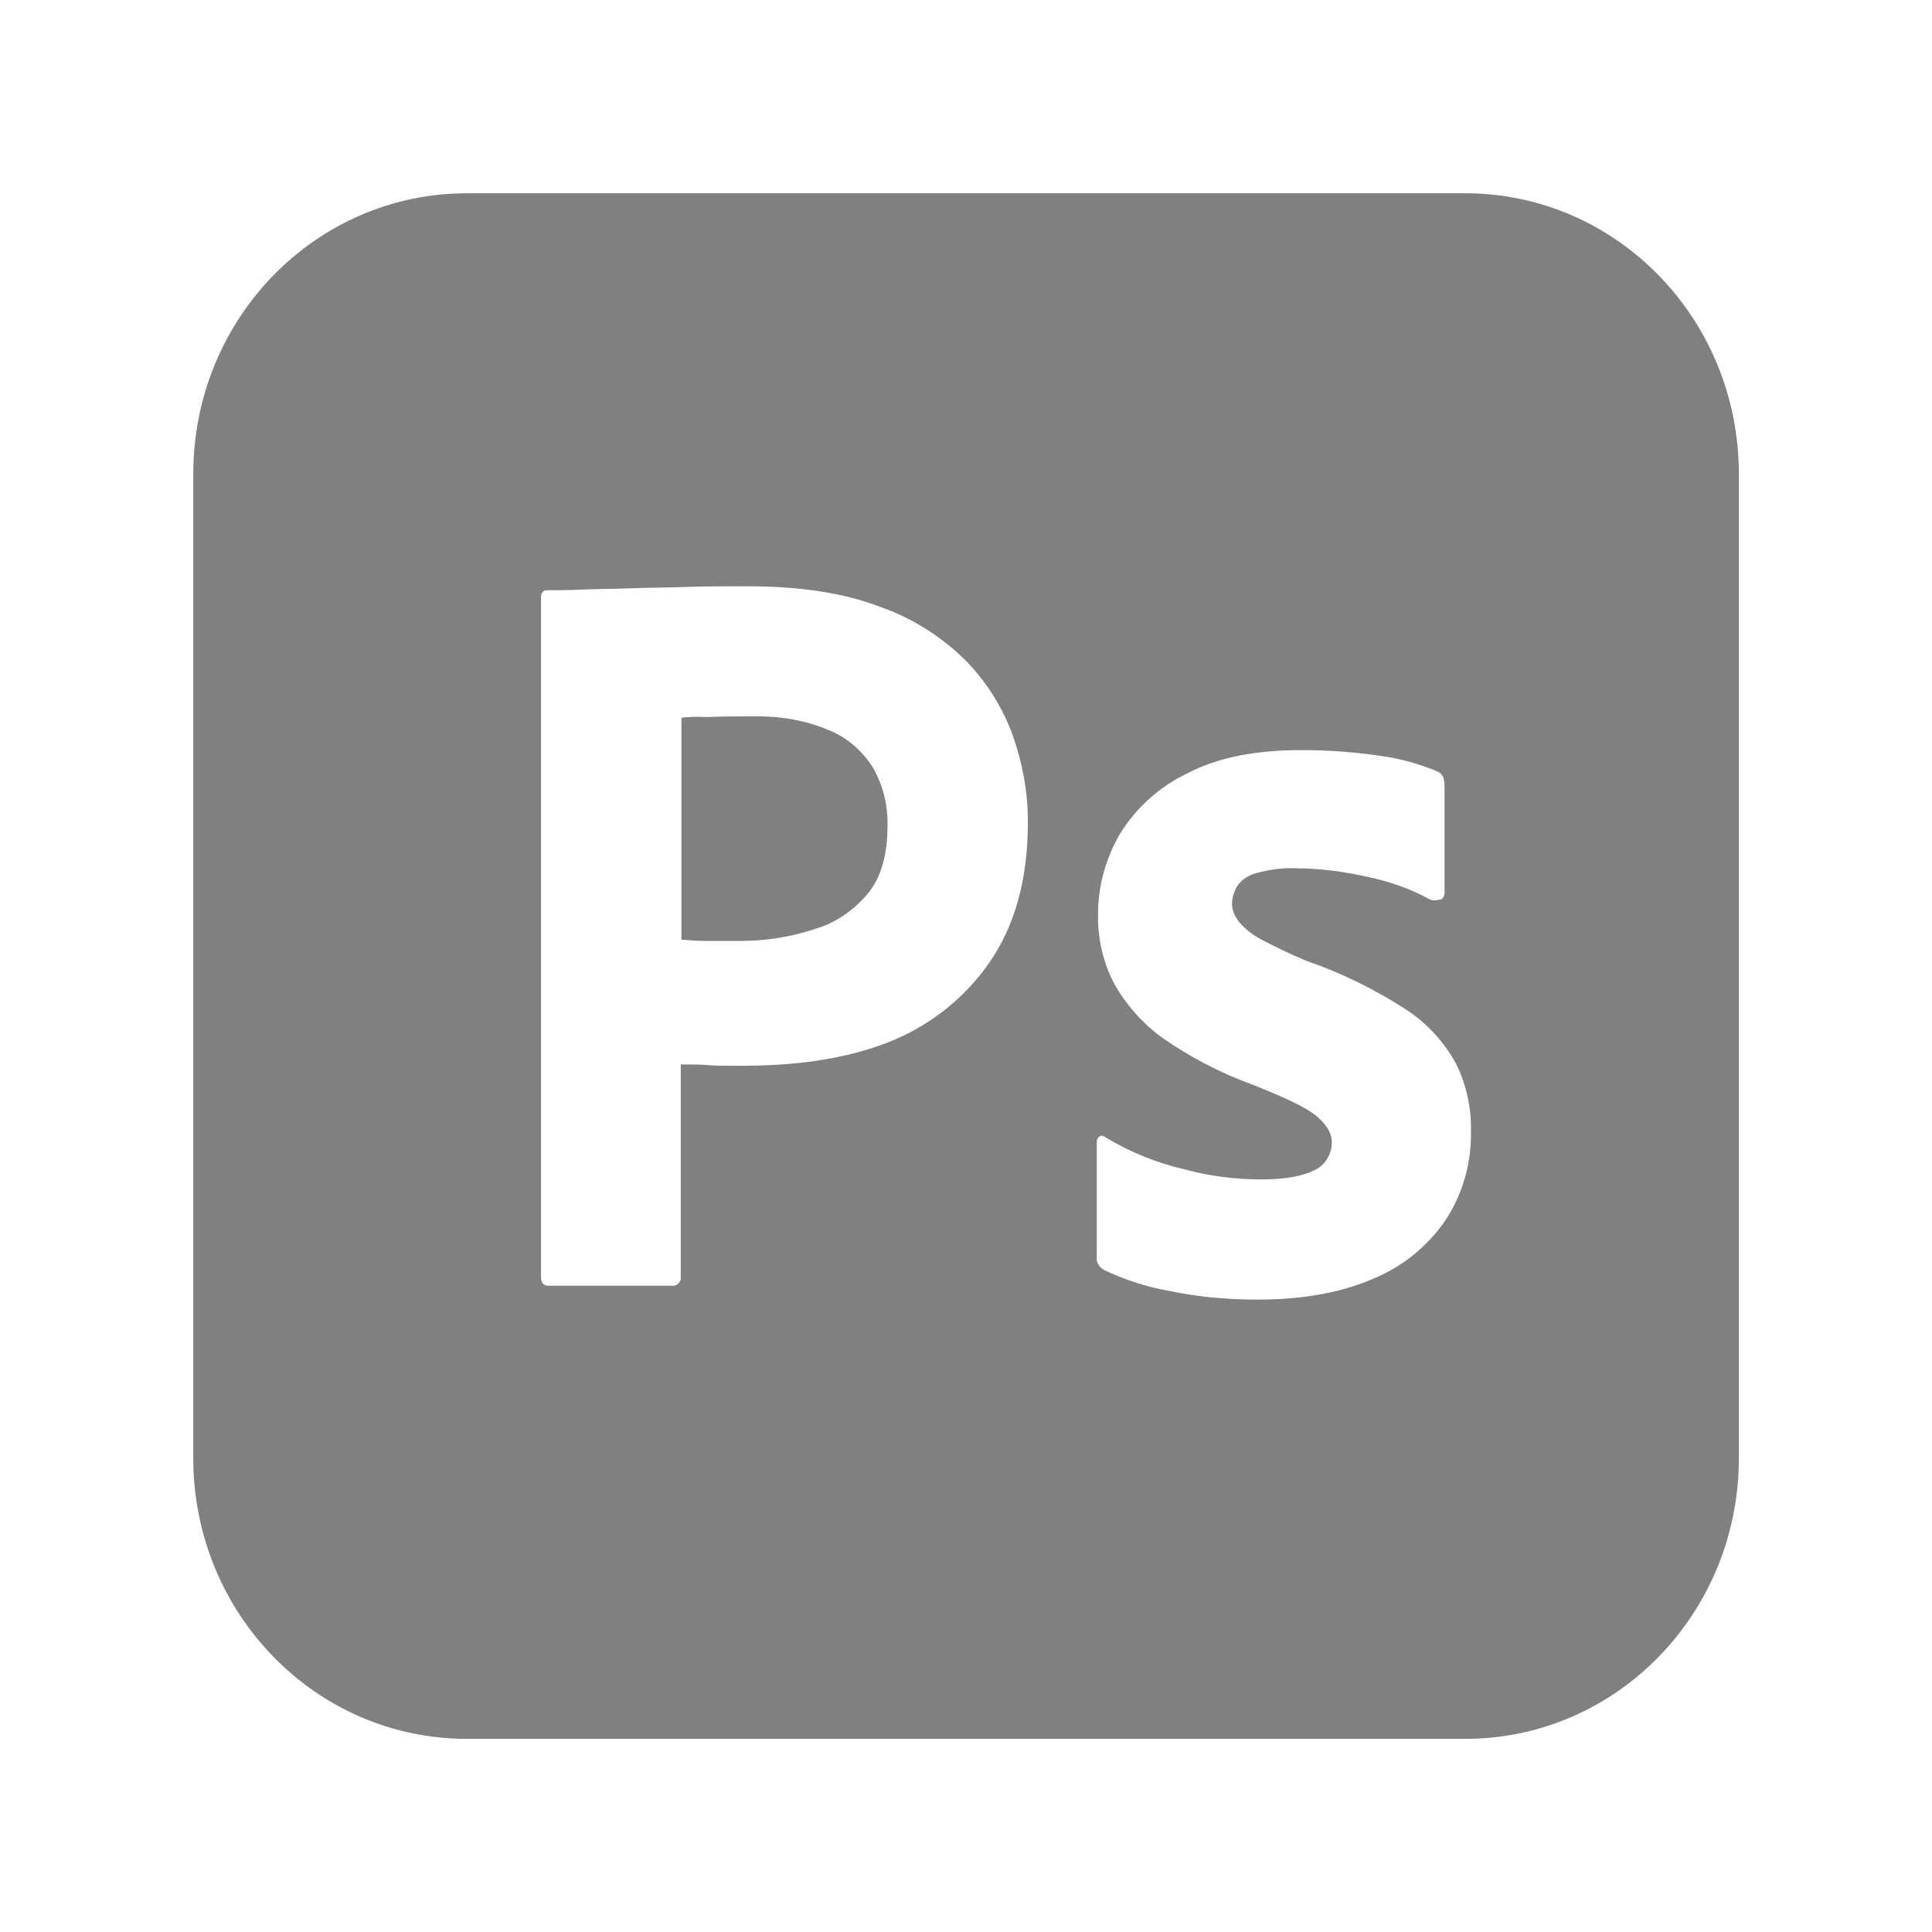
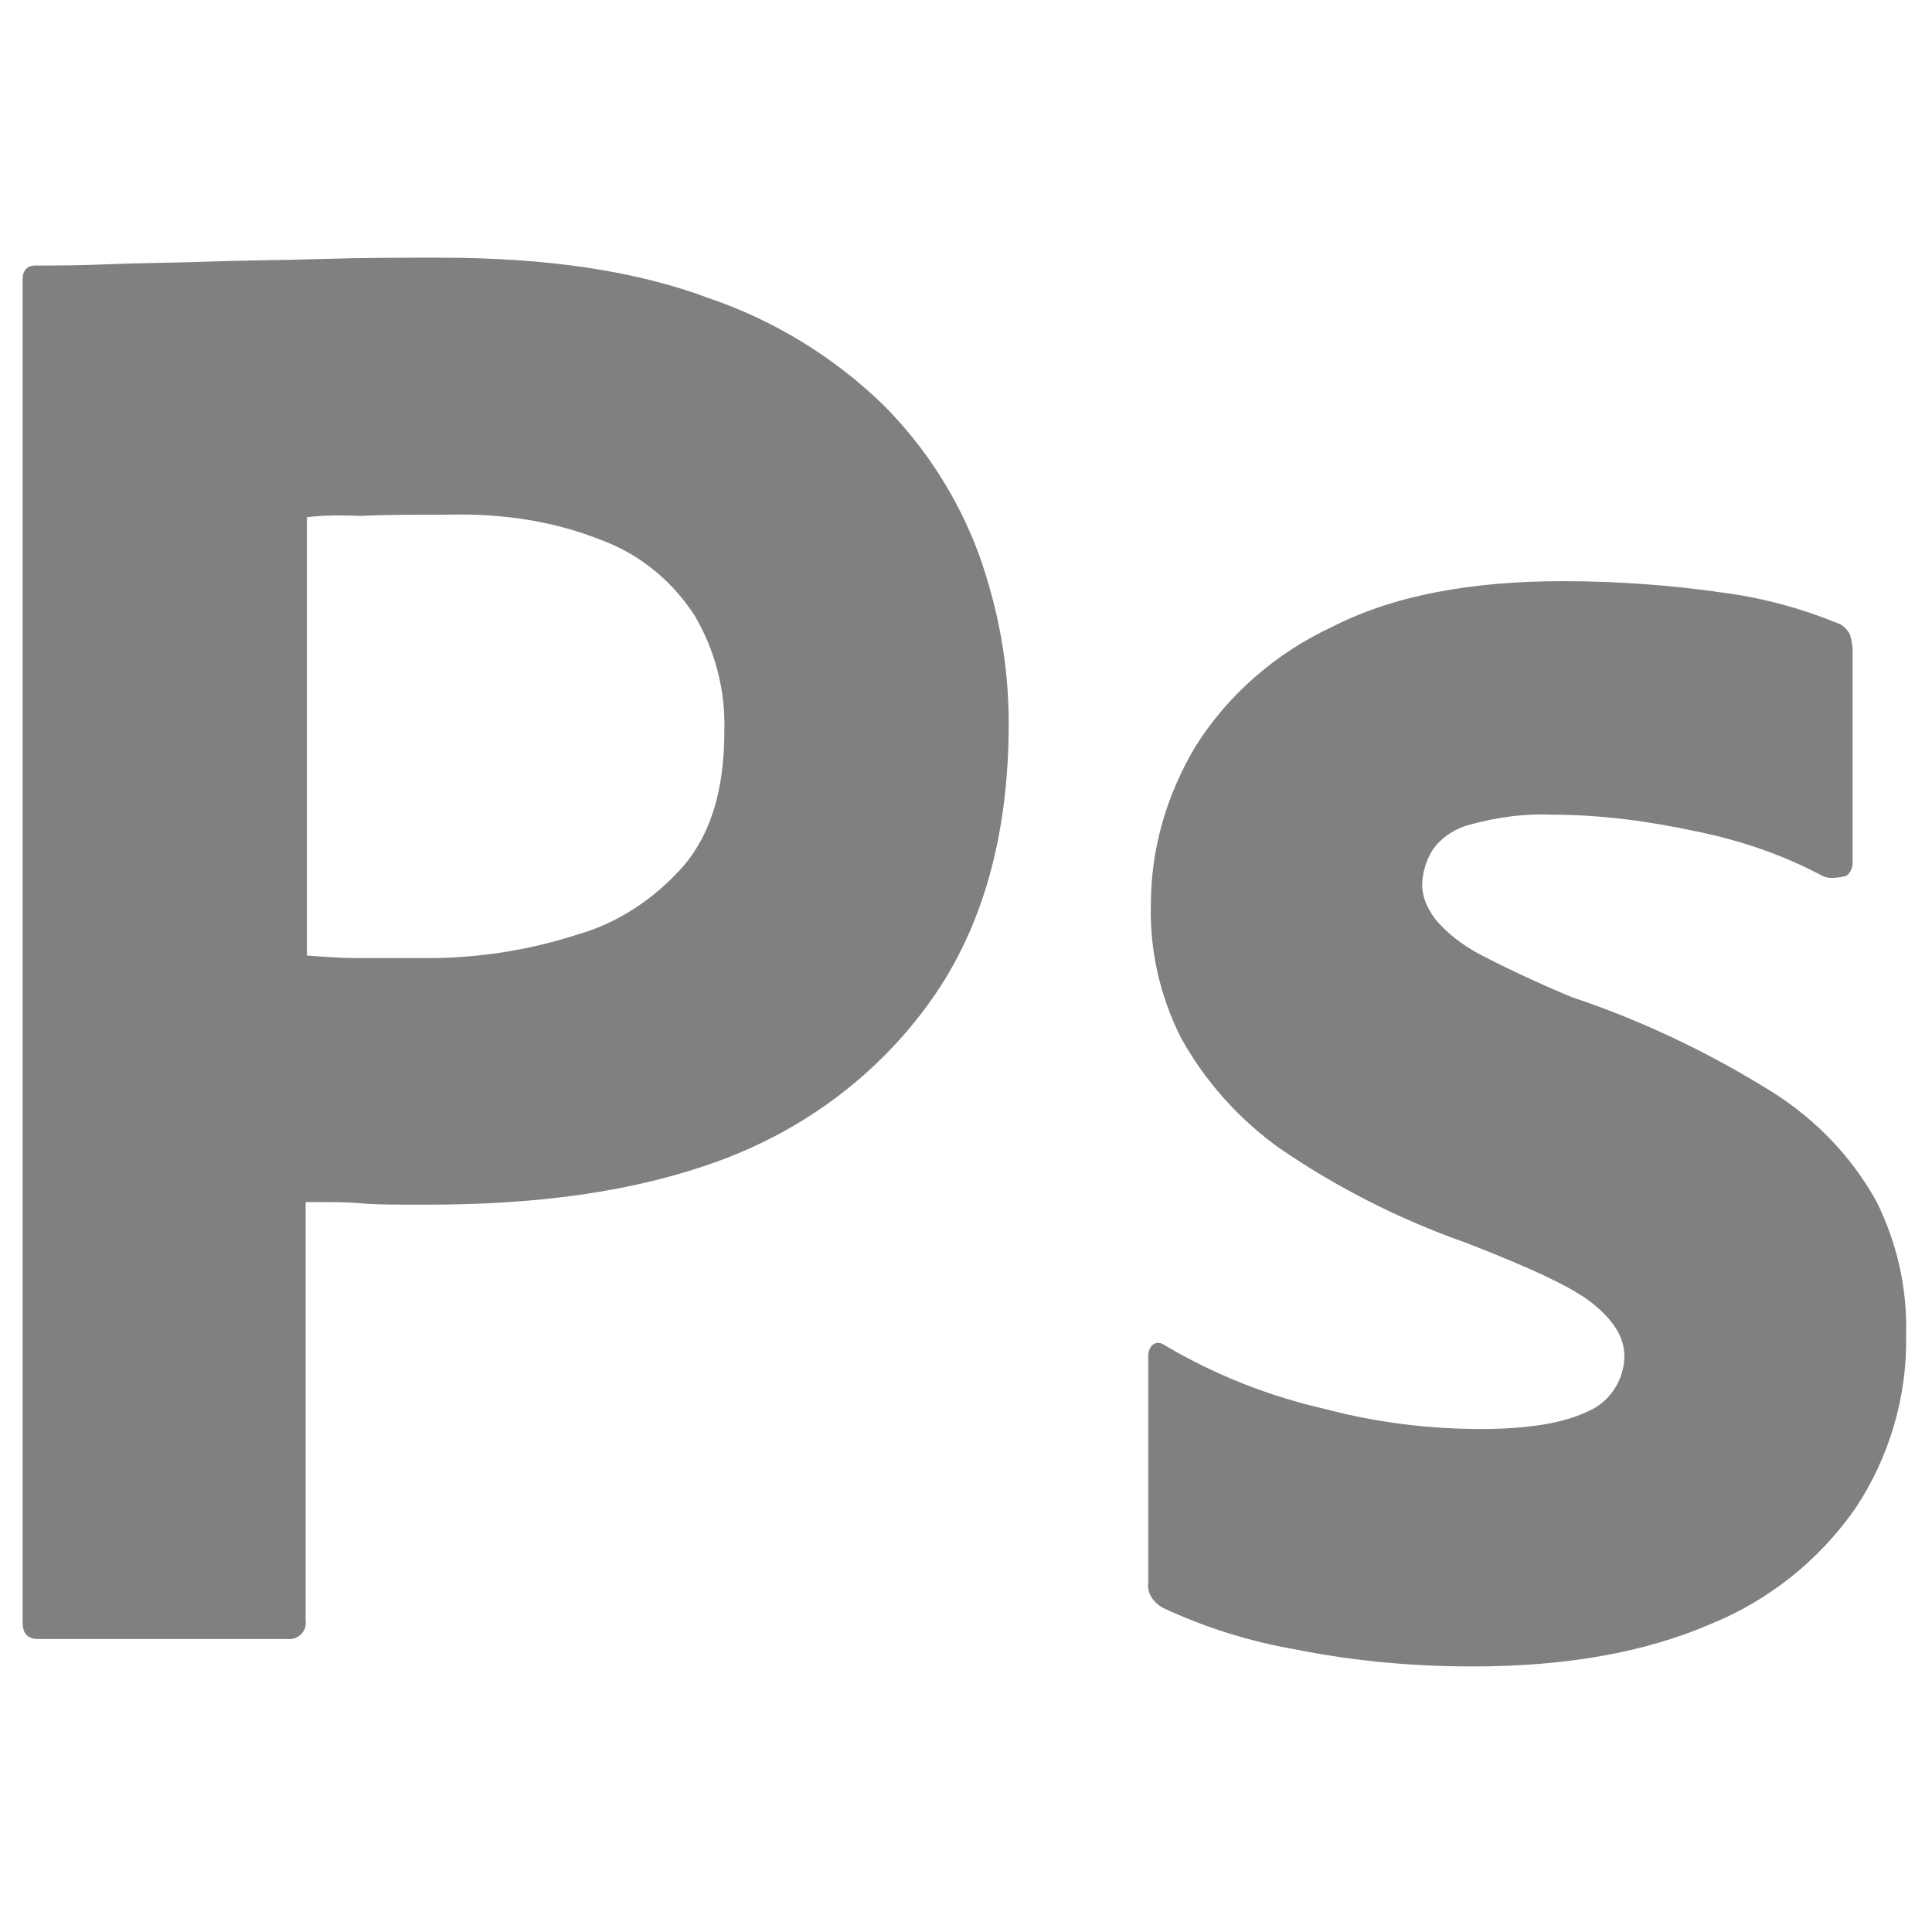
- <svg xmlns="http://www.w3.org/2000/svg" width="28" height="28" viewBox="0 0 28 28" fill="none">
-   <path d="M6.767 2.801C4.574 2.801 2.801 4.62 2.801 6.869V21.132C2.801 23.382 4.574 25.201 6.767 25.201H21.234C23.427 25.201 25.201 23.382 25.201 21.132V6.869C25.201 4.62 23.427 2.801 21.234 2.801H6.767ZM10.828 8.497C11.593 8.497 12.227 8.592 12.75 8.793C13.219 8.956 13.646 9.225 14.001 9.578C14.302 9.888 14.534 10.26 14.682 10.669C14.822 11.072 14.897 11.483 14.897 11.914C14.897 12.737 14.71 13.417 14.337 13.953C13.963 14.489 13.441 14.891 12.834 15.121C12.2 15.36 11.499 15.446 10.734 15.446C10.51 15.446 10.361 15.446 10.267 15.437C10.174 15.427 10.043 15.427 9.866 15.427V18.5C9.875 18.567 9.829 18.625 9.764 18.634H7.953C7.878 18.634 7.841 18.596 7.841 18.509V8.659C7.841 8.592 7.869 8.554 7.934 8.554C8.093 8.554 8.242 8.554 8.457 8.544C8.681 8.535 8.914 8.535 9.166 8.525C9.418 8.516 9.689 8.516 9.978 8.506C10.268 8.496 10.547 8.497 10.828 8.497ZM11.036 10.382C10.988 10.381 10.94 10.381 10.893 10.382C10.65 10.382 10.435 10.383 10.258 10.392C10.072 10.383 9.941 10.392 9.876 10.402V13.618C10.006 13.628 10.127 13.637 10.239 13.637H10.734C11.098 13.637 11.462 13.579 11.807 13.465C12.106 13.379 12.367 13.197 12.573 12.957C12.769 12.718 12.862 12.393 12.862 11.971C12.871 11.672 12.796 11.377 12.648 11.12C12.489 10.871 12.265 10.679 11.994 10.574C11.692 10.448 11.368 10.389 11.036 10.382ZM18.863 10.871C19.246 10.871 19.638 10.899 20.021 10.957C20.301 10.995 20.571 11.072 20.823 11.177C20.861 11.187 20.898 11.225 20.917 11.263C20.926 11.301 20.936 11.339 20.936 11.378V12.938C20.936 12.957 20.931 12.975 20.923 12.992C20.915 13.008 20.904 13.023 20.889 13.034C20.805 13.053 20.758 13.053 20.721 13.034C20.441 12.881 20.142 12.776 19.825 12.709C19.479 12.632 19.134 12.584 18.779 12.584C18.593 12.574 18.397 12.603 18.219 12.651C18.098 12.68 17.995 12.747 17.93 12.843C17.884 12.919 17.855 13.015 17.855 13.101C17.855 13.187 17.893 13.273 17.949 13.35C18.033 13.455 18.145 13.541 18.266 13.609C18.483 13.723 18.704 13.829 18.929 13.924C19.433 14.096 19.918 14.336 20.366 14.623C20.674 14.824 20.926 15.092 21.103 15.418C21.253 15.723 21.327 16.062 21.318 16.404C21.326 16.856 21.199 17.3 20.954 17.677C20.694 18.059 20.331 18.355 19.909 18.529C19.451 18.73 18.891 18.835 18.219 18.835C17.79 18.835 17.37 18.797 16.95 18.71C16.621 18.652 16.301 18.549 15.998 18.404C15.933 18.366 15.886 18.299 15.895 18.222V16.557C15.895 16.528 15.905 16.49 15.933 16.471C15.961 16.451 15.989 16.461 16.017 16.48C16.376 16.698 16.767 16.856 17.174 16.949C17.529 17.045 17.902 17.093 18.276 17.093C18.63 17.093 18.882 17.045 19.05 16.959C19.2 16.892 19.302 16.729 19.302 16.557C19.302 16.423 19.227 16.298 19.078 16.174C18.929 16.049 18.621 15.906 18.163 15.724C17.694 15.554 17.249 15.323 16.838 15.035C16.546 14.821 16.303 14.543 16.129 14.221C15.98 13.919 15.906 13.583 15.914 13.245C15.914 12.833 16.026 12.441 16.231 12.086C16.465 11.704 16.81 11.397 17.212 11.206C17.65 10.976 18.201 10.871 18.863 10.871Z" fill="#808080" />
+ <svg xmlns="http://www.w3.org/2000/svg" width="75" height="75" viewBox="0 0 75 75" fill="none">
+   <path d="M0.877 62.969V10.865C0.877 10.51 1.029 10.308 1.383 10.308C2.244 10.308 3.054 10.308 4.219 10.257C5.434 10.206 6.7 10.206 8.067 10.156C9.435 10.105 10.903 10.105 12.473 10.054C14.042 10.004 15.561 10.004 17.08 10.004C21.233 10.004 24.676 10.51 27.512 11.573C30.053 12.437 32.371 13.855 34.297 15.726C35.928 17.363 37.189 19.331 37.993 21.498C38.753 23.625 39.158 25.802 39.158 28.081C39.158 32.435 38.145 36.03 36.119 38.866C34.094 41.702 31.258 43.828 27.967 45.044C24.524 46.31 20.726 46.765 16.574 46.765C15.359 46.765 14.549 46.765 14.042 46.715C13.536 46.664 12.827 46.664 11.865 46.664V62.918C11.915 63.273 11.662 63.576 11.308 63.627H1.485C1.08 63.627 0.877 63.424 0.877 62.969ZM11.915 20.08V37.094C12.625 37.145 13.283 37.195 13.89 37.195H16.574C18.549 37.195 20.524 36.892 22.397 36.284C24.018 35.828 25.435 34.866 26.549 33.6C27.613 32.334 28.119 30.613 28.119 28.385C28.167 26.802 27.763 25.239 26.954 23.878C26.093 22.561 24.878 21.549 23.41 20.991C21.536 20.232 19.511 19.928 17.435 19.979C16.119 19.979 14.954 19.979 13.992 20.03C12.979 19.979 12.27 20.03 11.915 20.08ZM70.754 34.005C69.235 33.195 67.615 32.638 65.893 32.283C64.019 31.878 62.146 31.625 60.222 31.625C59.209 31.575 58.146 31.727 57.184 31.98C56.526 32.132 55.968 32.486 55.614 32.992C55.361 33.398 55.209 33.904 55.209 34.359C55.209 34.815 55.412 35.271 55.715 35.676C56.171 36.233 56.779 36.689 57.437 37.043C58.611 37.651 59.811 38.209 61.032 38.714C63.767 39.626 66.4 40.891 68.83 42.41C70.501 43.474 71.868 44.892 72.83 46.614C73.641 48.234 74.045 50.006 73.995 51.829C74.045 54.209 73.337 56.589 72.02 58.563C70.608 60.585 68.637 62.151 66.349 63.07C63.868 64.133 60.83 64.691 57.184 64.691C54.855 64.691 52.576 64.488 50.298 64.032C48.512 63.724 46.775 63.179 45.133 62.412C44.778 62.209 44.525 61.855 44.575 61.45V52.639C44.575 52.487 44.626 52.284 44.778 52.183C44.93 52.082 45.082 52.133 45.234 52.234C47.209 53.399 49.285 54.209 51.513 54.715C53.437 55.221 55.462 55.474 57.487 55.474C59.412 55.474 60.779 55.221 61.691 54.766C62.501 54.411 63.058 53.55 63.058 52.639C63.058 51.93 62.652 51.272 61.843 50.613C61.032 49.956 59.361 49.196 56.88 48.234C54.335 47.337 51.918 46.111 49.69 44.588C48.103 43.457 46.789 41.987 45.842 40.284C45.031 38.664 44.626 36.892 44.677 35.119C44.677 32.942 45.285 30.866 46.398 28.992C47.664 26.967 49.538 25.346 51.715 24.334C54.095 23.118 57.083 22.561 60.678 22.561C62.754 22.561 64.881 22.713 66.957 23.017C68.476 23.22 69.944 23.625 71.311 24.182C71.514 24.232 71.716 24.435 71.818 24.637C71.868 24.84 71.919 25.043 71.919 25.245V33.499C71.919 33.701 71.818 33.904 71.666 34.005C71.21 34.106 70.957 34.106 70.754 34.005Z" fill="#808080" />
</svg>
